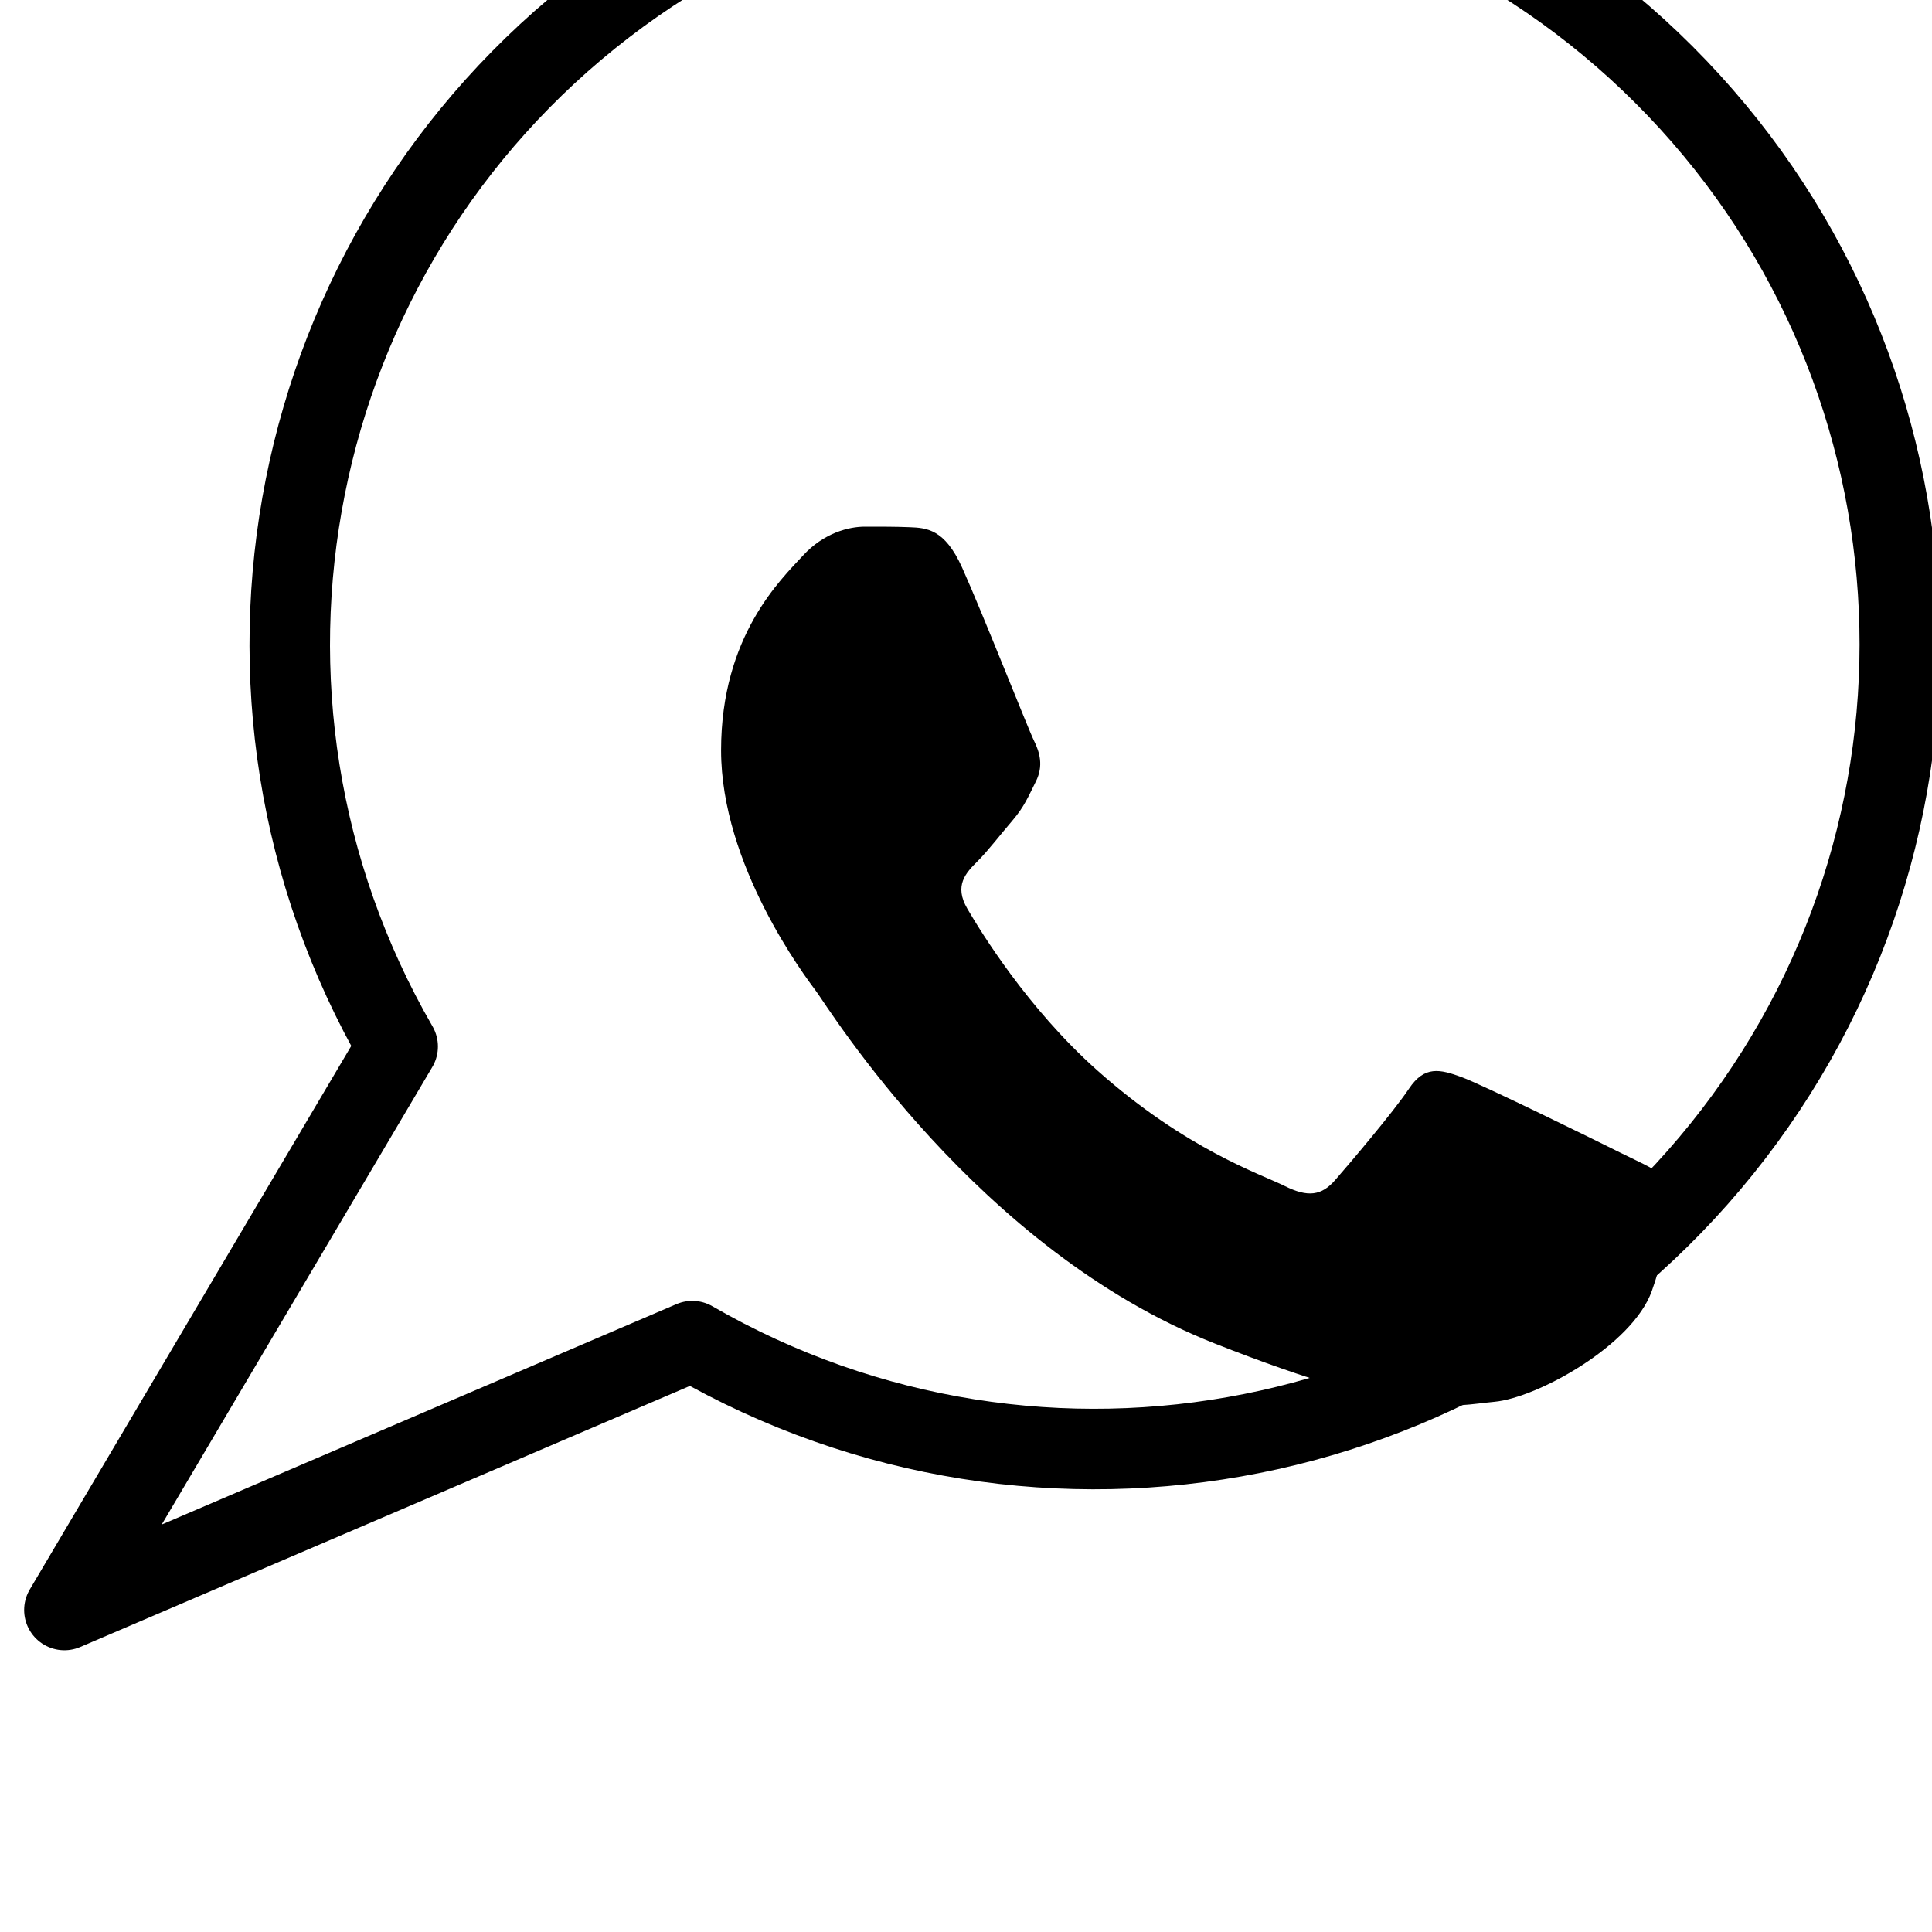
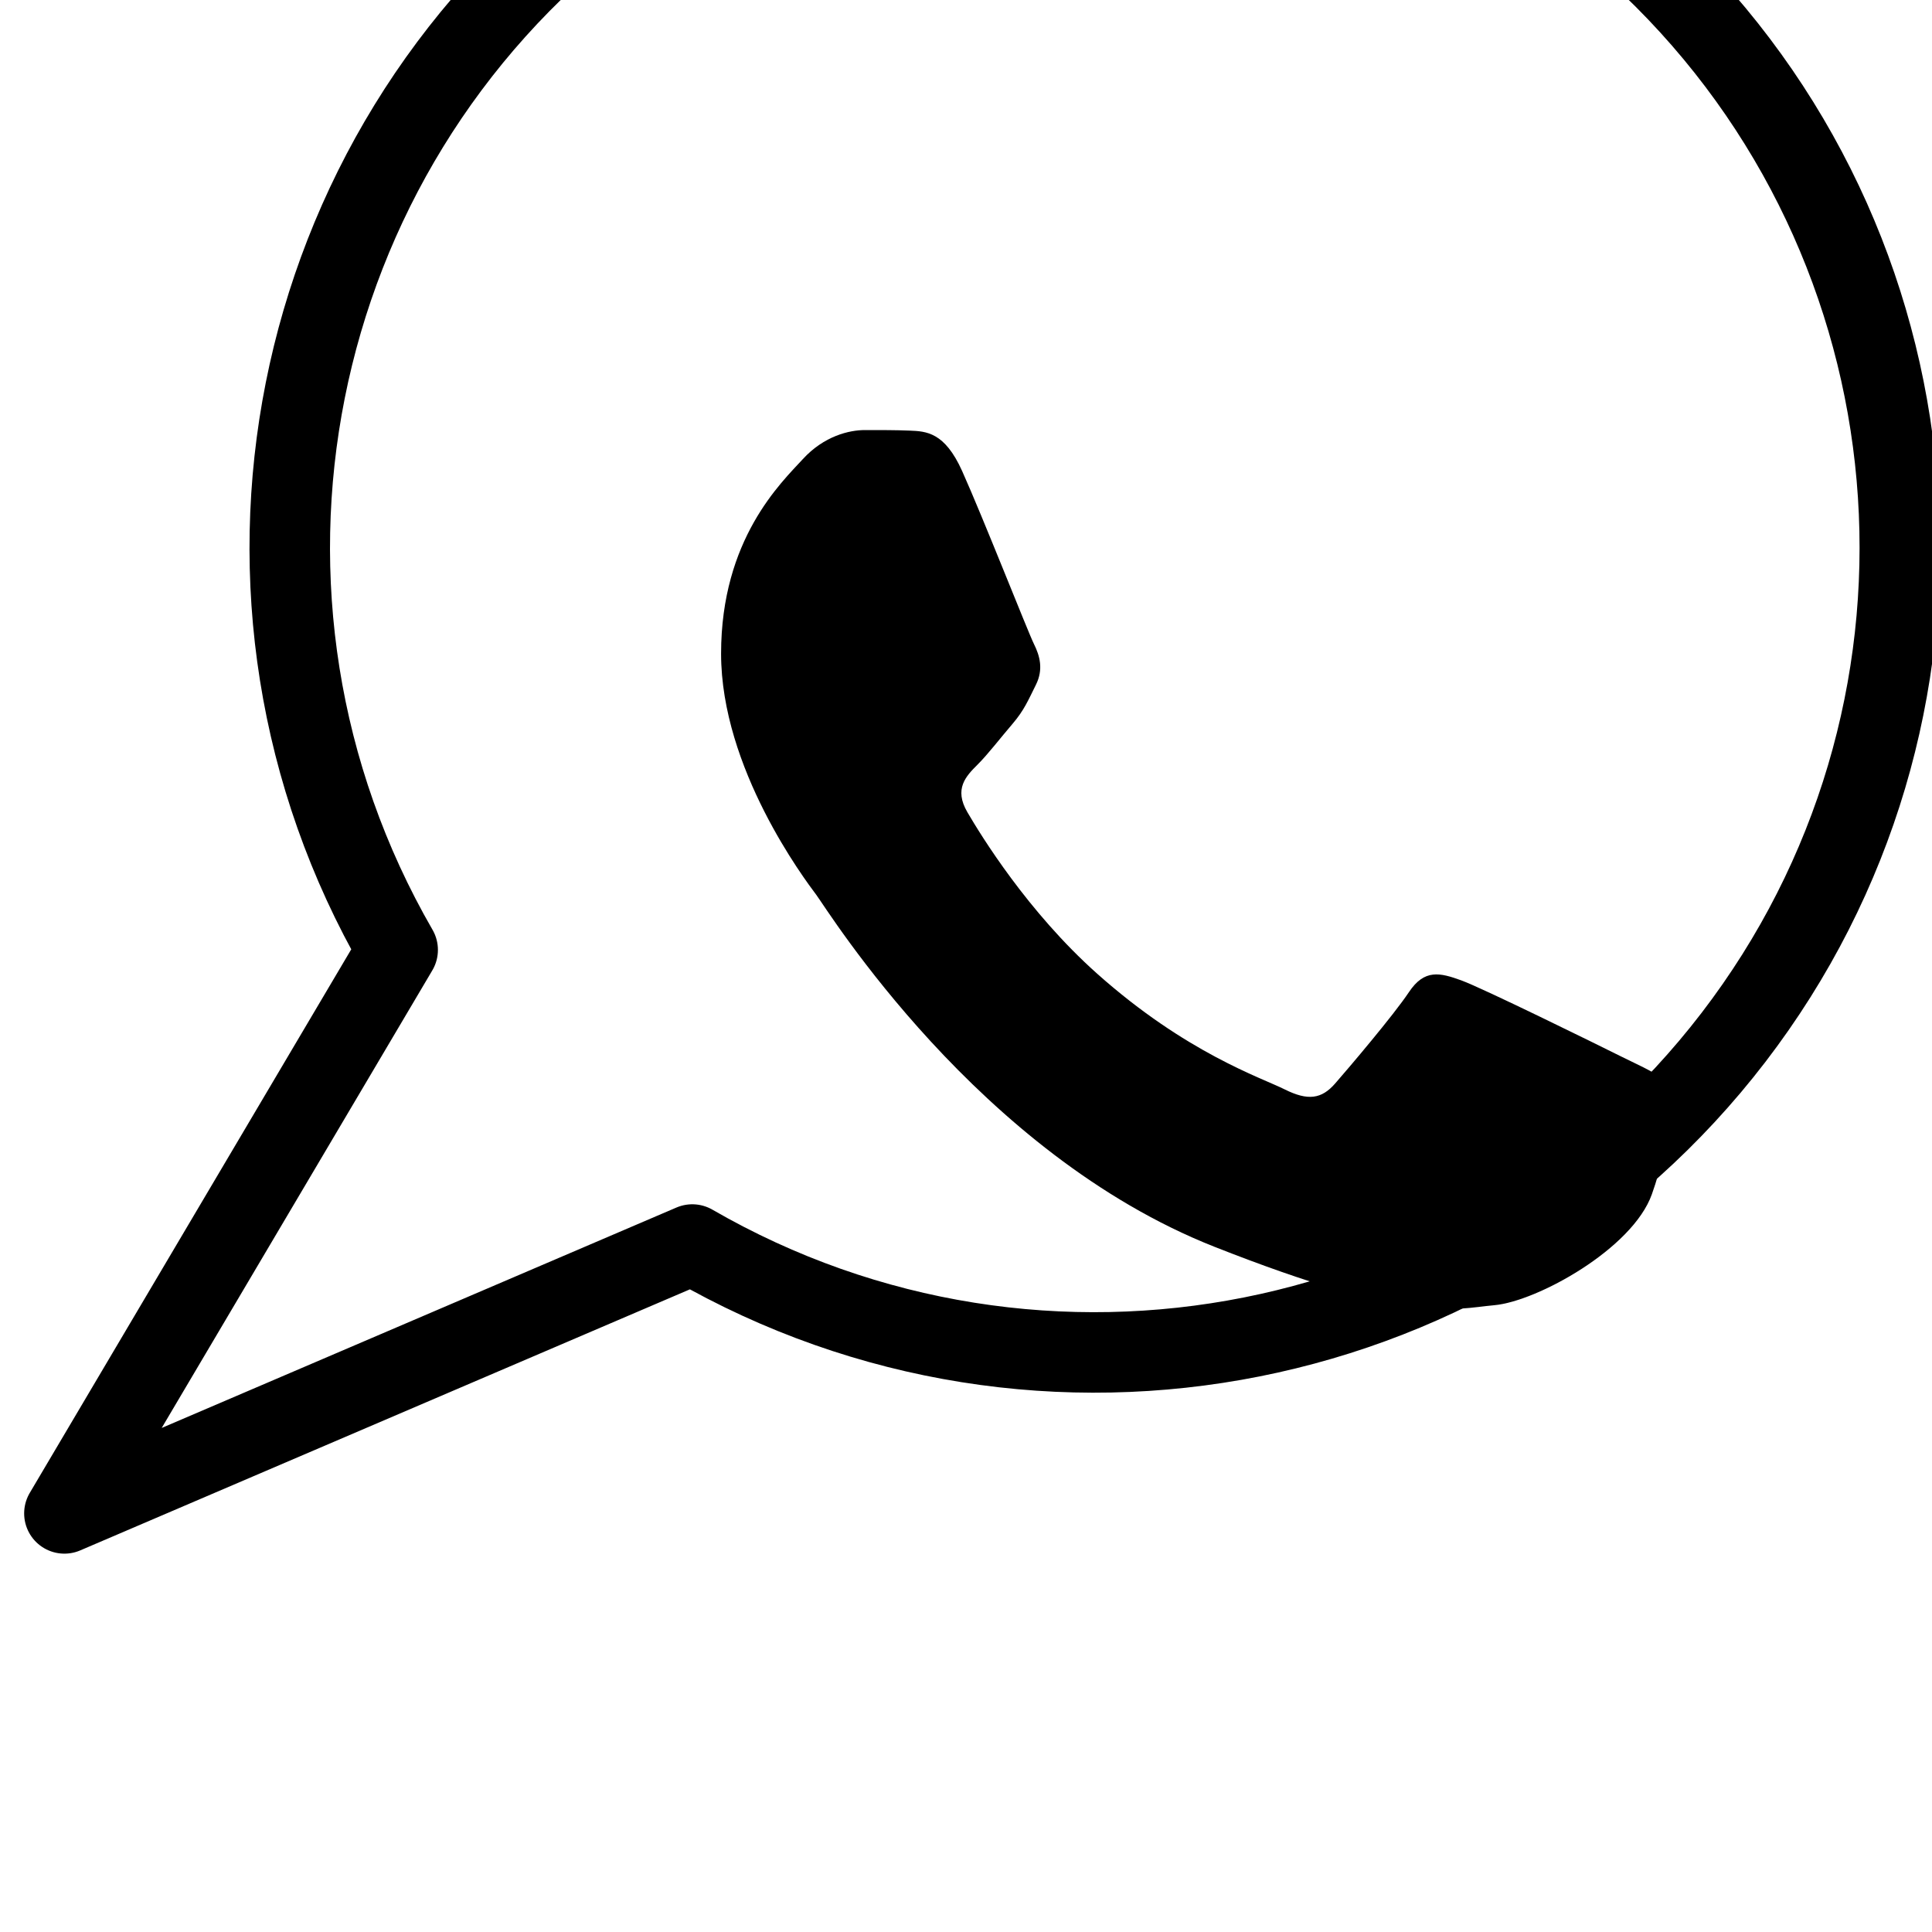
- <svg xmlns="http://www.w3.org/2000/svg" width="36" height="36" viewBox="8 15 60 60" fill="none" stroke="currentColor" stroke-width="2.5" stroke-linecap="round" stroke-linejoin="round">
+ <svg xmlns="http://www.w3.org/2000/svg" width="36" height="36" viewBox="8 18 60 60" fill="none" stroke="currentColor" stroke-width="2.5" stroke-linecap="round" stroke-linejoin="round">
  <path d="M 20.35 47.5 A 25 25 0 1 1 29.5 56.65 L 10 65 Z" />
  <path d="M 37.878 32.624 c -0.543 -1.206 -1.113 -1.23 -1.63 -1.251 c -0.422 -0.018 -0.905 -0.017 -1.388 -0.017 c -0.483 0 -1.268 0.181 -1.931 0.906 c -0.664 0.725 -2.535 2.477 -2.535 6.039 c 0 3.563 2.595 7.006 2.957 7.49 c 0.362 0.483 5.01 8.028 12.37 10.931 c 6.118 2.412 7.362 1.933 8.69 1.812 c 1.328 -0.121 4.285 -1.751 4.888 -3.442 c 0.604 -1.691 0.604 -3.14 0.423 -3.443 c -0.181 -0.302 -0.664 -0.483 -1.388 -0.845 c -0.724 -0.362 -4.285 -2.114 -4.948 -2.356 c -0.664 -0.241 -1.147 -0.362 -1.63 0.363 c -0.483 0.724 -1.87 2.355 -2.292 2.838 c -0.422 0.484 -0.845 0.544 -1.569 0.182 c -0.724 -0.363 -3.057 -1.127 -5.824 -3.594 c -2.153 -1.92 -3.606 -4.29 -4.029 -5.015 c -0.422 -0.724 -0.045 -1.116 0.318 -1.477 c 0.325 -0.324 0.724 -0.846 1.087 -1.268 c 0.361 -0.423 0.482 -0.725 0.723 -1.208 c 0.242 -0.483 0.121 -0.906 -0.06 -1.269 C 39.929 37.637 38.522 34.056 37.878 32.624" fill="currentColor" stroke="none" />
</svg>
